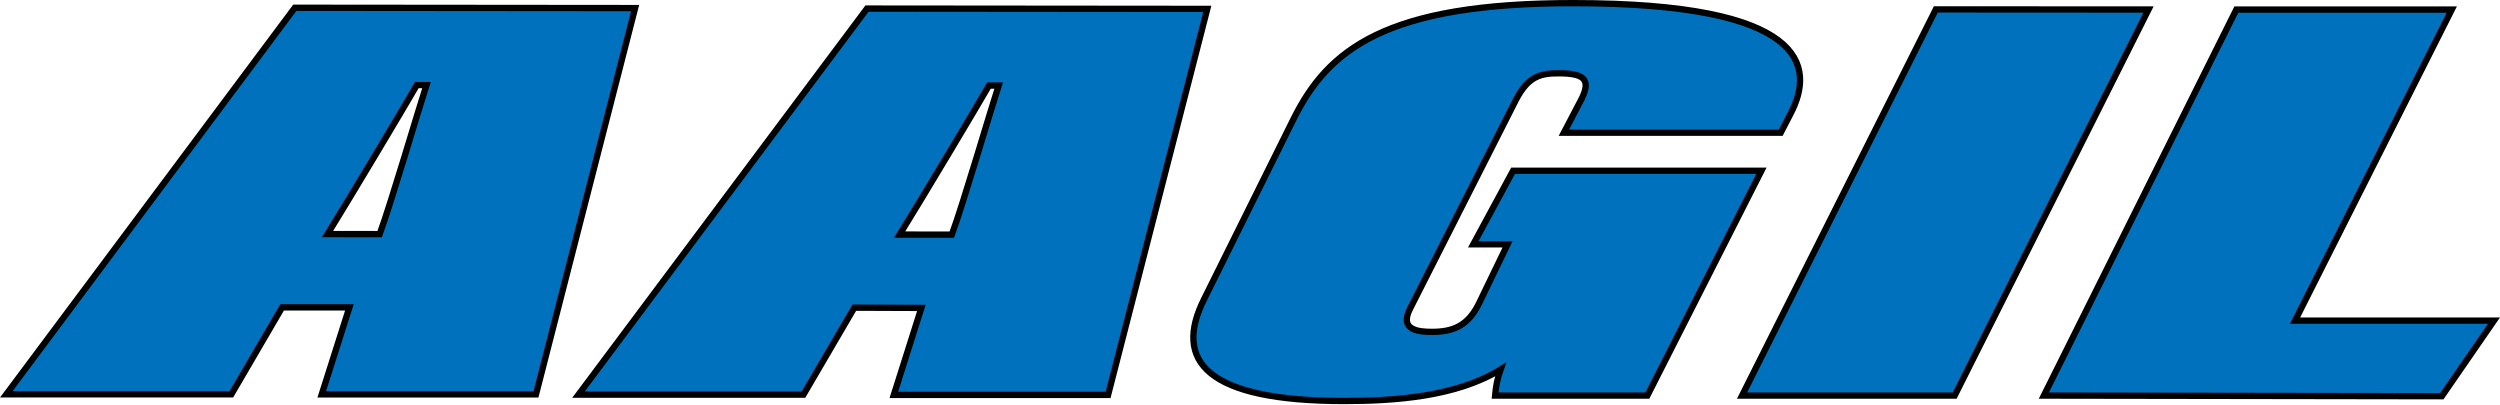
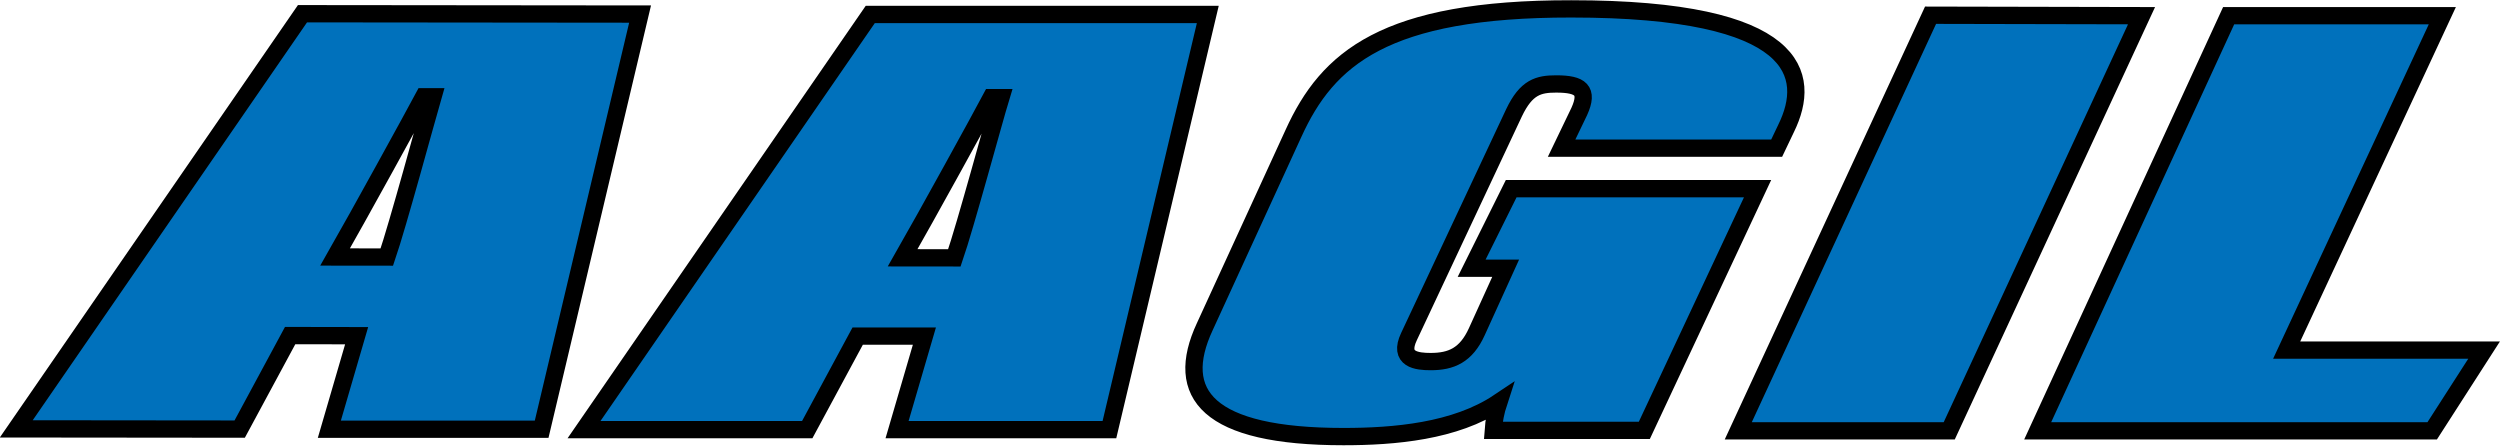
- <svg xmlns="http://www.w3.org/2000/svg" id="Camada_1" data-name="Camada 1" viewBox="0 0 396.69 64.12">
+ <svg xmlns="http://www.w3.org/2000/svg" id="Camada_1" data-name="Camada 1" viewBox="0 0 433.58 77.18">
  <defs>
-     <style>.cls-1{fill:#0071bc;stroke:#000;stroke-miterlimit:10;}</style>
+     <style>.cls-1{fill:#0071bc;stroke:#000;stroke-miterlimit:10;stroke-width:3px;}</style>
  </defs>
-   <path class="cls-1" d="M59.85,77l-8.06,13.8-35.71,0L61.86,29.46l54,.05-15.73,61.3-34,0L70.52,77ZM75.32,65.38c1.75-4.7,6.34-20.34,7.43-23.65H81.22C79.7,44.39,70.76,59.39,67.05,65.37Z" transform="translate(-15.08 -28.23)" />
-   <path class="cls-1" d="M150.64,77.05l-8.07,13.8-35.7,0,45.78-61.26,54,.05L190.91,90.89l-34,0,4.37-13.8Zm15.47-11.59c1.75-4.69,6.34-20.34,7.43-23.65H172c-1.52,2.67-10.46,17.66-14.17,23.64Z" transform="translate(-15.08 -28.23)" />
-   <path class="cls-1" d="M276.48,91l-24.17,0a16.42,16.42,0,0,1,.87-4.14c-7,4.32-16.77,5-24.82,5-21.77,0-27.21-6.29-22.19-16.22L220.34,47.1c5.46-11,14.61-18.4,44.44-18.37,36.58,0,38.53,9.8,34.38,17.62l-1.52,2.94-34.41,0,2.84-5.43c1.53-3.13.22-4-3.7-4-2.83,0-4.79.45-6.75,4.22l-16.8,33.13c-1.74,3.4,1.31,3.68,3.48,3.68,3.27,0,5.66-.91,7.41-4.41L254.29,67h-5.44l6.32-11.68,39.41,0Z" transform="translate(-15.08 -28.23)" />
-   <path class="cls-1" d="M356,29.74,325.24,91,291.5,91l30.75-61.28Z" transform="translate(-15.08 -28.23)" />
-   <path class="cls-1" d="M369.93,29.75l34.19,0L379.25,79.1l31.57,0-8.28,12L339.39,91Z" transform="translate(-15.08 -28.23)" />
+   <path class="cls-1" d="M52.5,63.48,43.75,79.7,5,79.66l49.64-72,58.55.06-17.07,72-36.82,0,4.73-16.22ZM69.27,49.86c1.89-5.52,6.87-23.9,8-27.8H75.67C74,25.2,64.32,42.82,60.3,49.85Z" transform="translate(-2.18 -5.28)" />
+   <path class="cls-1" d="M150.93,63.57l-8.75,16.22-38.71,0,49.64-72,58.54,0-17.06,72-36.83,0,4.74-16.22ZM167.7,50c1.9-5.51,6.87-23.9,8.06-27.79H174.1c-1.65,3.13-11.35,20.76-15.37,27.78Z" transform="translate(-2.18 -5.28)" />
+   <path class="cls-1" d="M287.36,79.92l-26.2,0a20.11,20.11,0,0,1,.95-4.87C254.55,80.11,243.93,81,235.19,81c-23.61,0-29.5-7.39-24.06-19.07l15.38-33.52c5.91-13,15.83-21.62,48.17-21.59,39.66,0,41.78,11.51,37.28,20.7l-1.65,3.46-37.3,0,3.07-6.38c1.66-3.67.24-4.76-4-4.76-3.06,0-5.19.53-7.32,5L246.54,63.66c-1.89,4,1.41,4.33,3.77,4.33,3.54,0,6.14-1.08,8-5.19l5-11h-5.9L264.27,38l42.73,0Z" transform="translate(-2.18 -5.28)" />
+   <path class="cls-1" d="M373.59,8,340.24,80l-36.59,0L337,7.92Z" transform="translate(-2.18 -5.28)" />
+   <path class="cls-1" d="M388.7,8l37.06,0-27,58L433,66l-9,14L355.58,80Z" transform="translate(-2.18 -5.28)" />
</svg>
